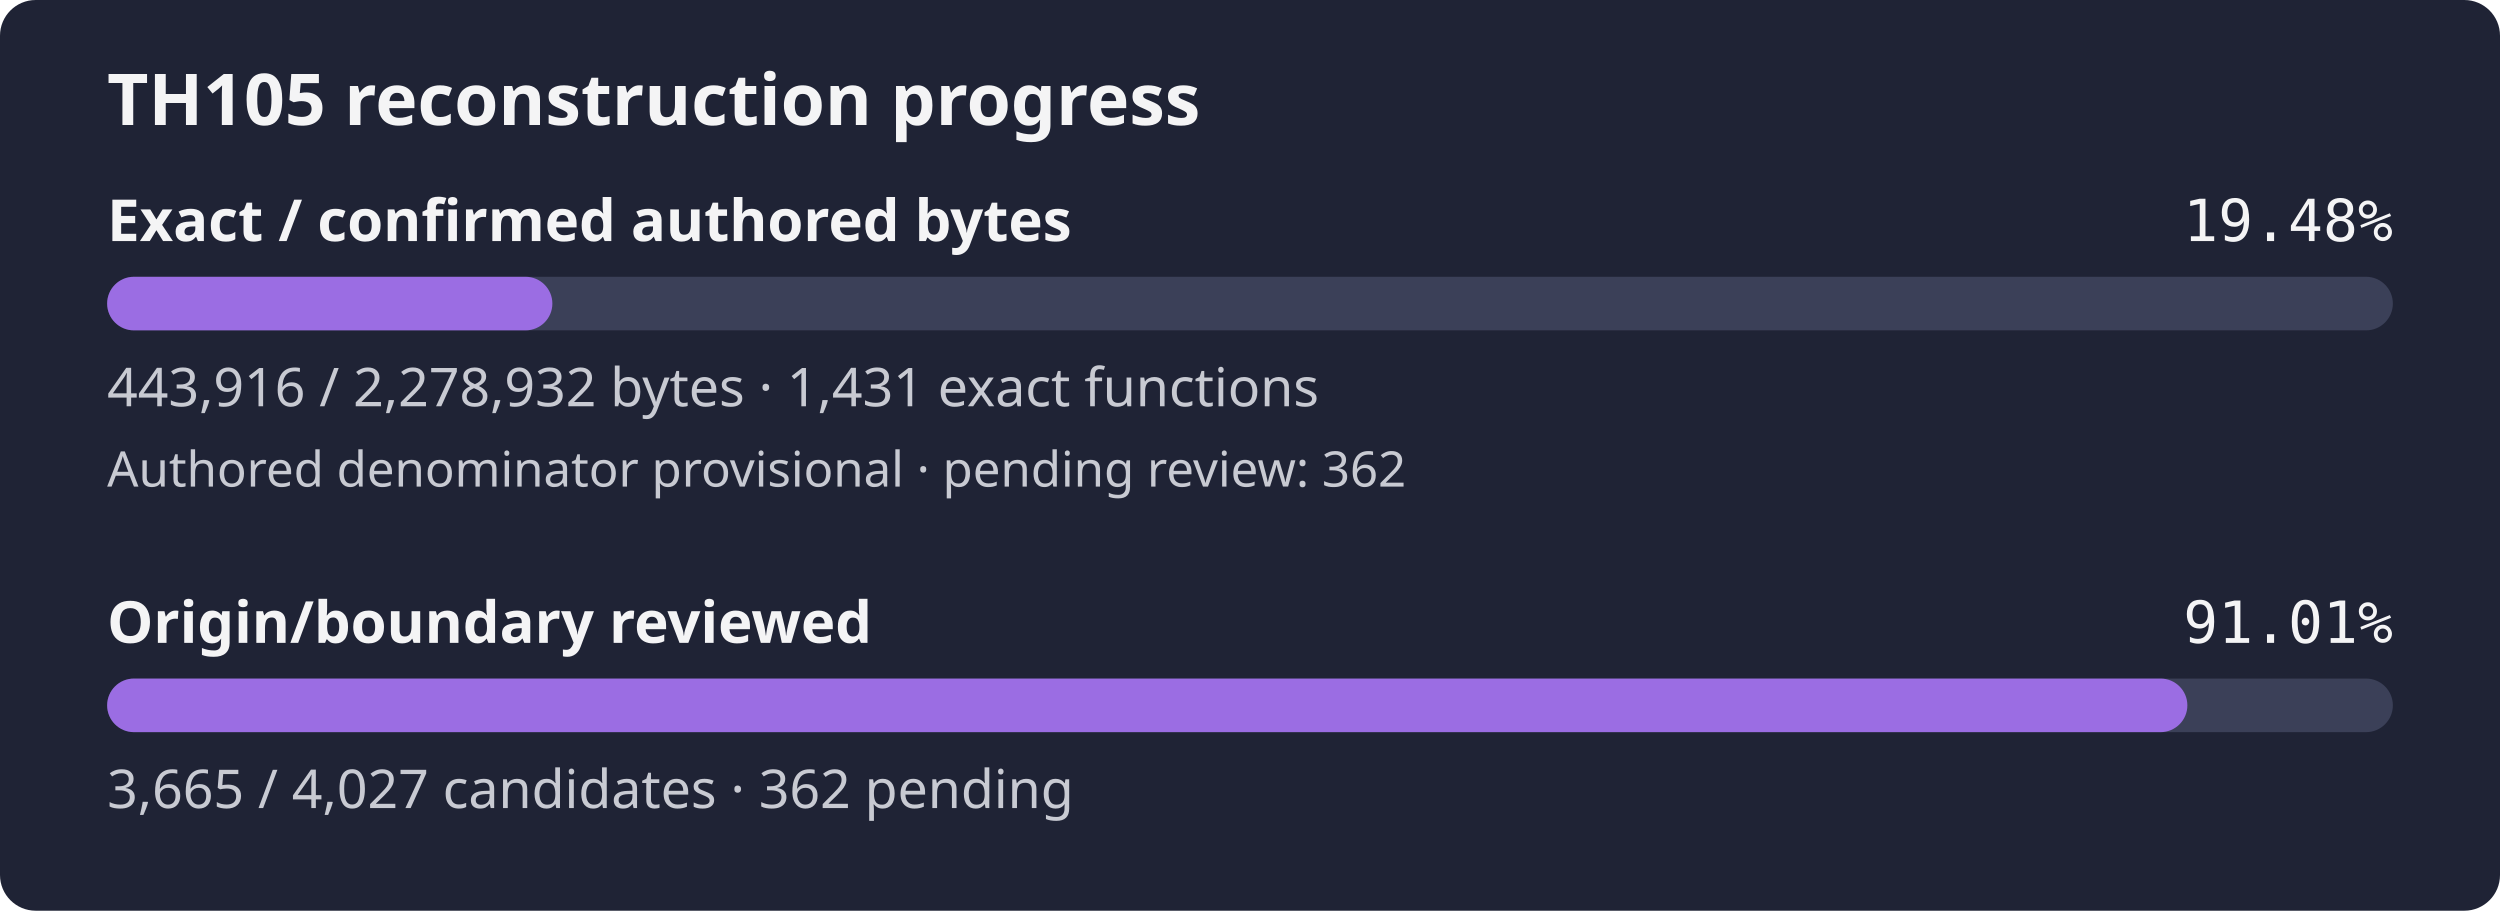
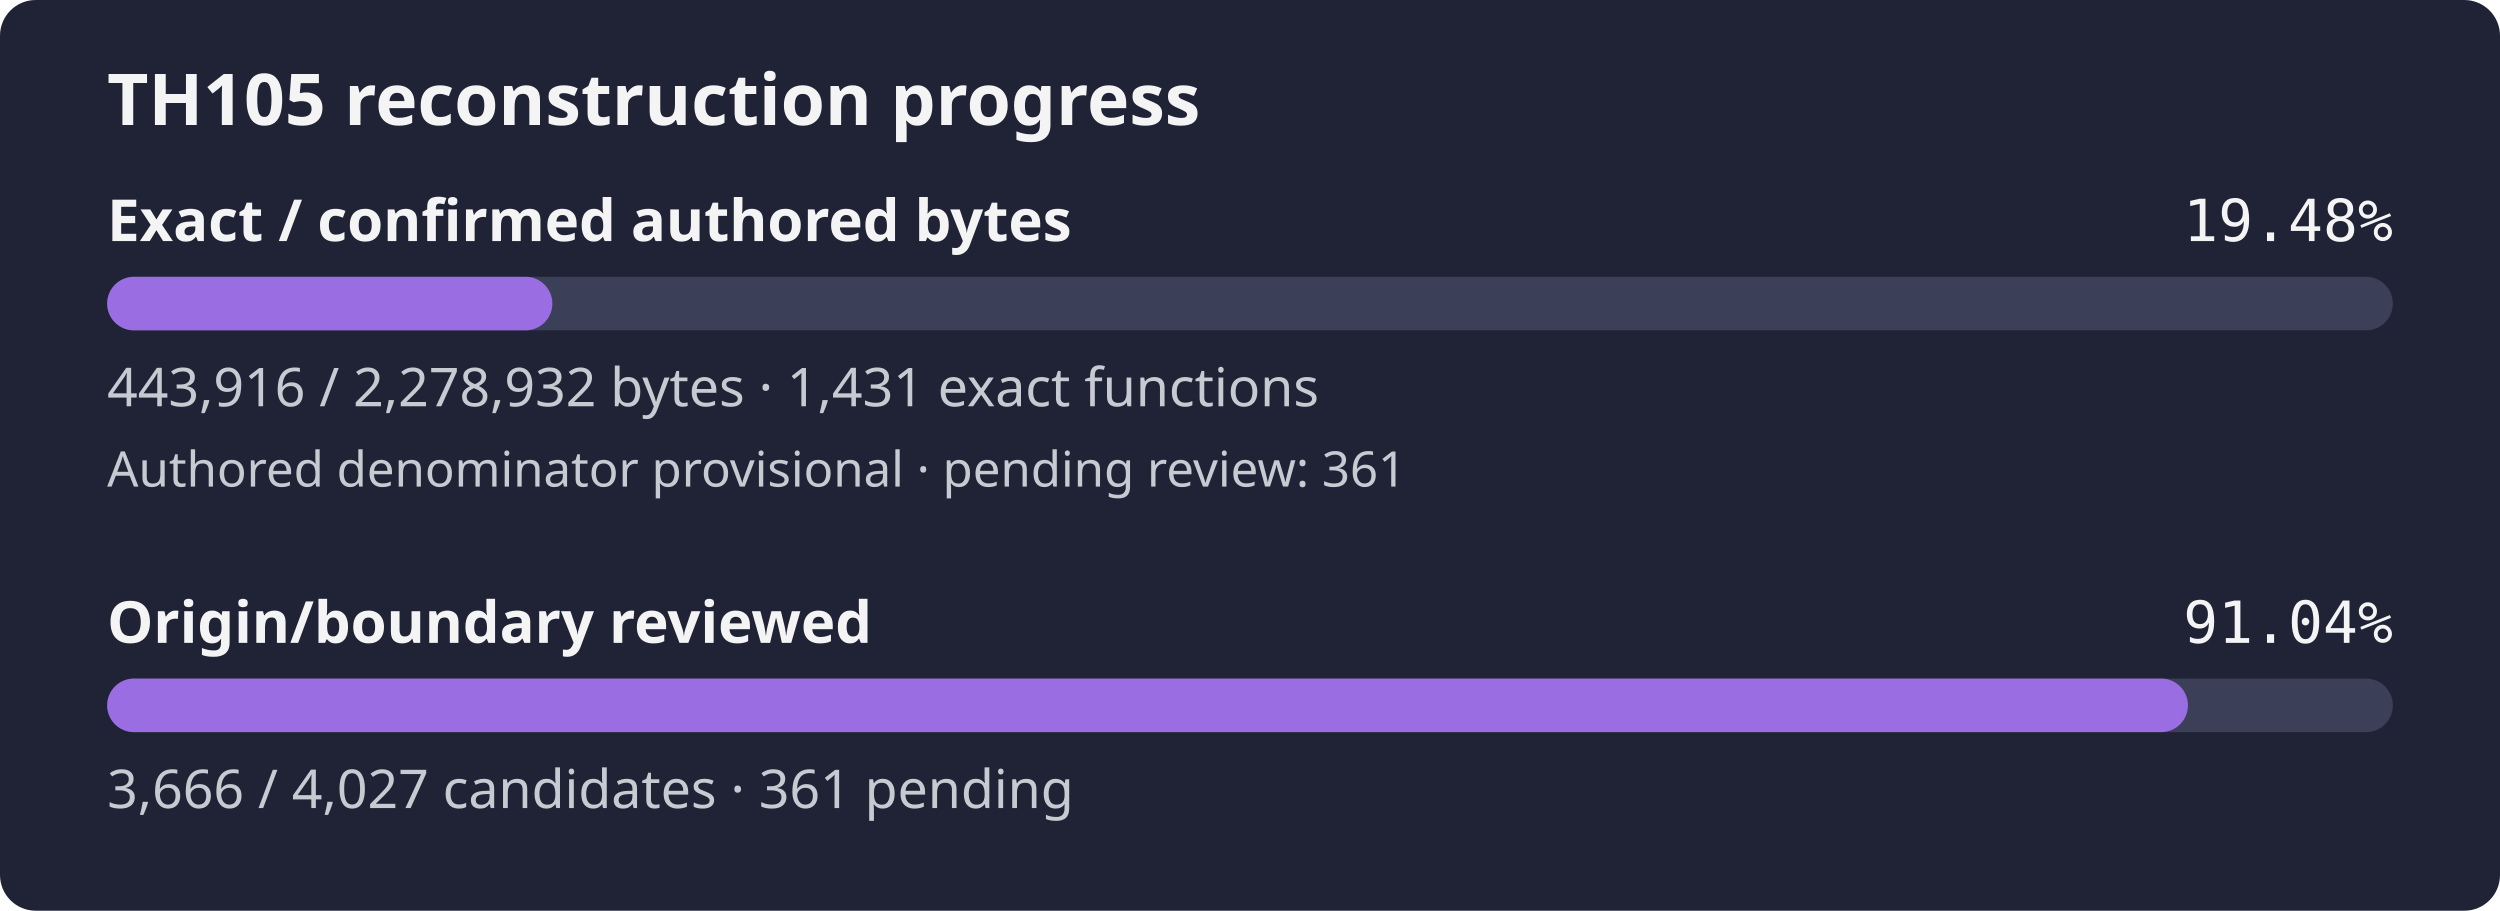
- <svg xmlns="http://www.w3.org/2000/svg" width="560" height="204" viewBox="0 0 560 204" role="img" aria-label="TH105 reconstruction progress: 19.48% of confirmed authored bytes exact; authored denominator provisional, origin review 91.01%">
+ <svg xmlns="http://www.w3.org/2000/svg" width="560" height="204" viewBox="0 0 560 204" role="img" aria-label="TH105 reconstruction progress: 19.48% of confirmed authored bytes exact; authored denominator provisional, origin review 91.04%">
  <rect width="560" height="204" rx="8" fill="#1f2335" />
  <text x="24" y="28" fill="#f4f4f5" font-family="sans-serif" font-size="16" font-weight="600">TH105 reconstruction progress</text>
  <text x="24" y="54" fill="#f4f4f5" font-family="sans-serif" font-size="13" font-weight="600">Exact / confirmed authored bytes</text>
  <text x="536" y="54" fill="#f4f4f5" text-anchor="end" font-family="monospace" font-size="13">19.48%</text>
  <rect id="exact-track" x="24" y="62" width="512" height="12" rx="6" fill="#3b4058" />
  <rect id="exact-fill" x="24" y="62" width="99.73" height="12" rx="6" fill="#9b6de3" />
  <text x="24" y="91" fill="#c8cad2" font-family="sans-serif" font-size="12">443,916 / 2,278,932 bytes · 1,431 exact functions</text>
-   <text x="24" y="109" fill="#c8cad2" font-family="sans-serif" font-size="11">Authored denominator provisional · pending review: 362</text>
+   <text x="24" y="109" fill="#c8cad2" font-family="sans-serif" font-size="11">Authored denominator provisional · pending review: 361</text>
  <text x="24" y="144" fill="#f4f4f5" font-family="sans-serif" font-size="13" font-weight="600">Origin/boundary reviewed</text>
-   <text x="536" y="144" fill="#f4f4f5" text-anchor="end" font-family="monospace" font-size="13">91.01%</text>
+   <text x="536" y="144" fill="#f4f4f5" text-anchor="end" font-family="monospace" font-size="13">91.04%</text>
  <rect id="review-track" x="24" y="152" width="512" height="12" rx="6" fill="#3b4058" />
-   <rect id="review-fill" x="24" y="152" width="465.97" height="12" rx="6" fill="#9b6de3" />
-   <text x="24" y="181" fill="#c8cad2" font-family="sans-serif" font-size="12">3,665 / 4,027 candidates · 362 pending</text>
+   <rect id="review-fill" x="24" y="152" width="466.10" height="12" rx="6" fill="#9b6de3" />
+   <text x="24" y="181" fill="#c8cad2" font-family="sans-serif" font-size="12">3,666 / 4,027 candidates · 361 pending</text>
</svg>
